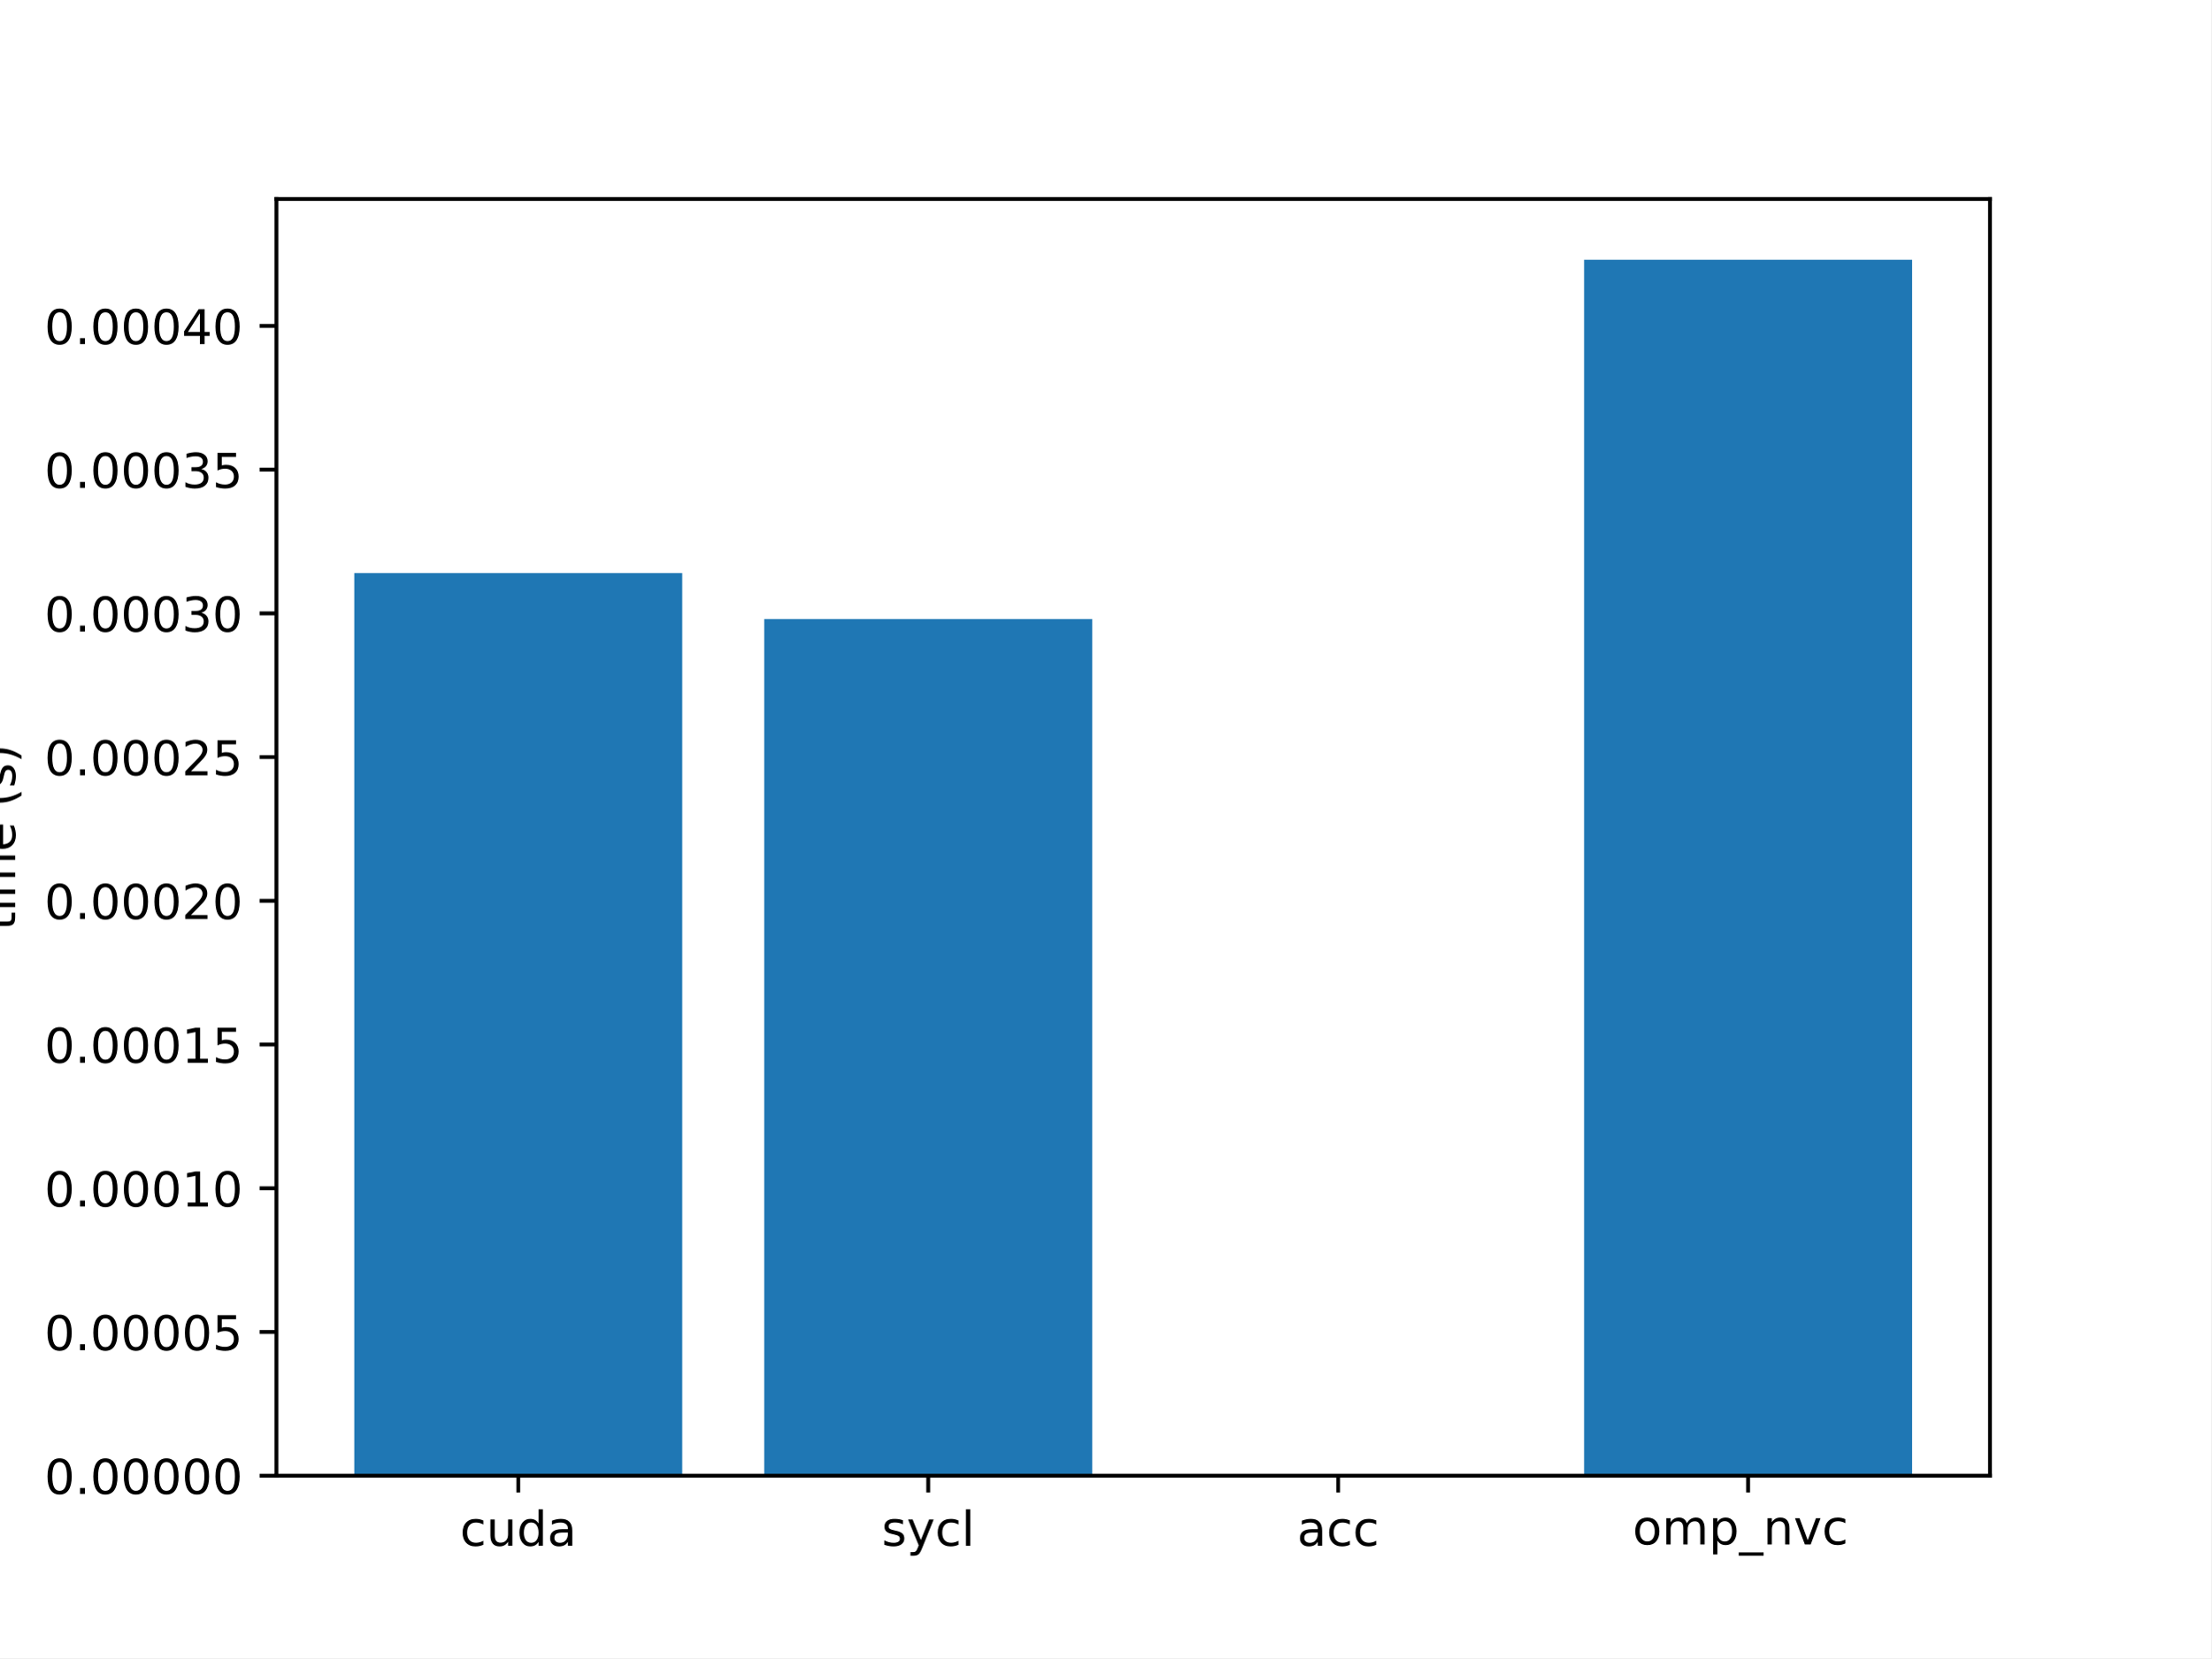
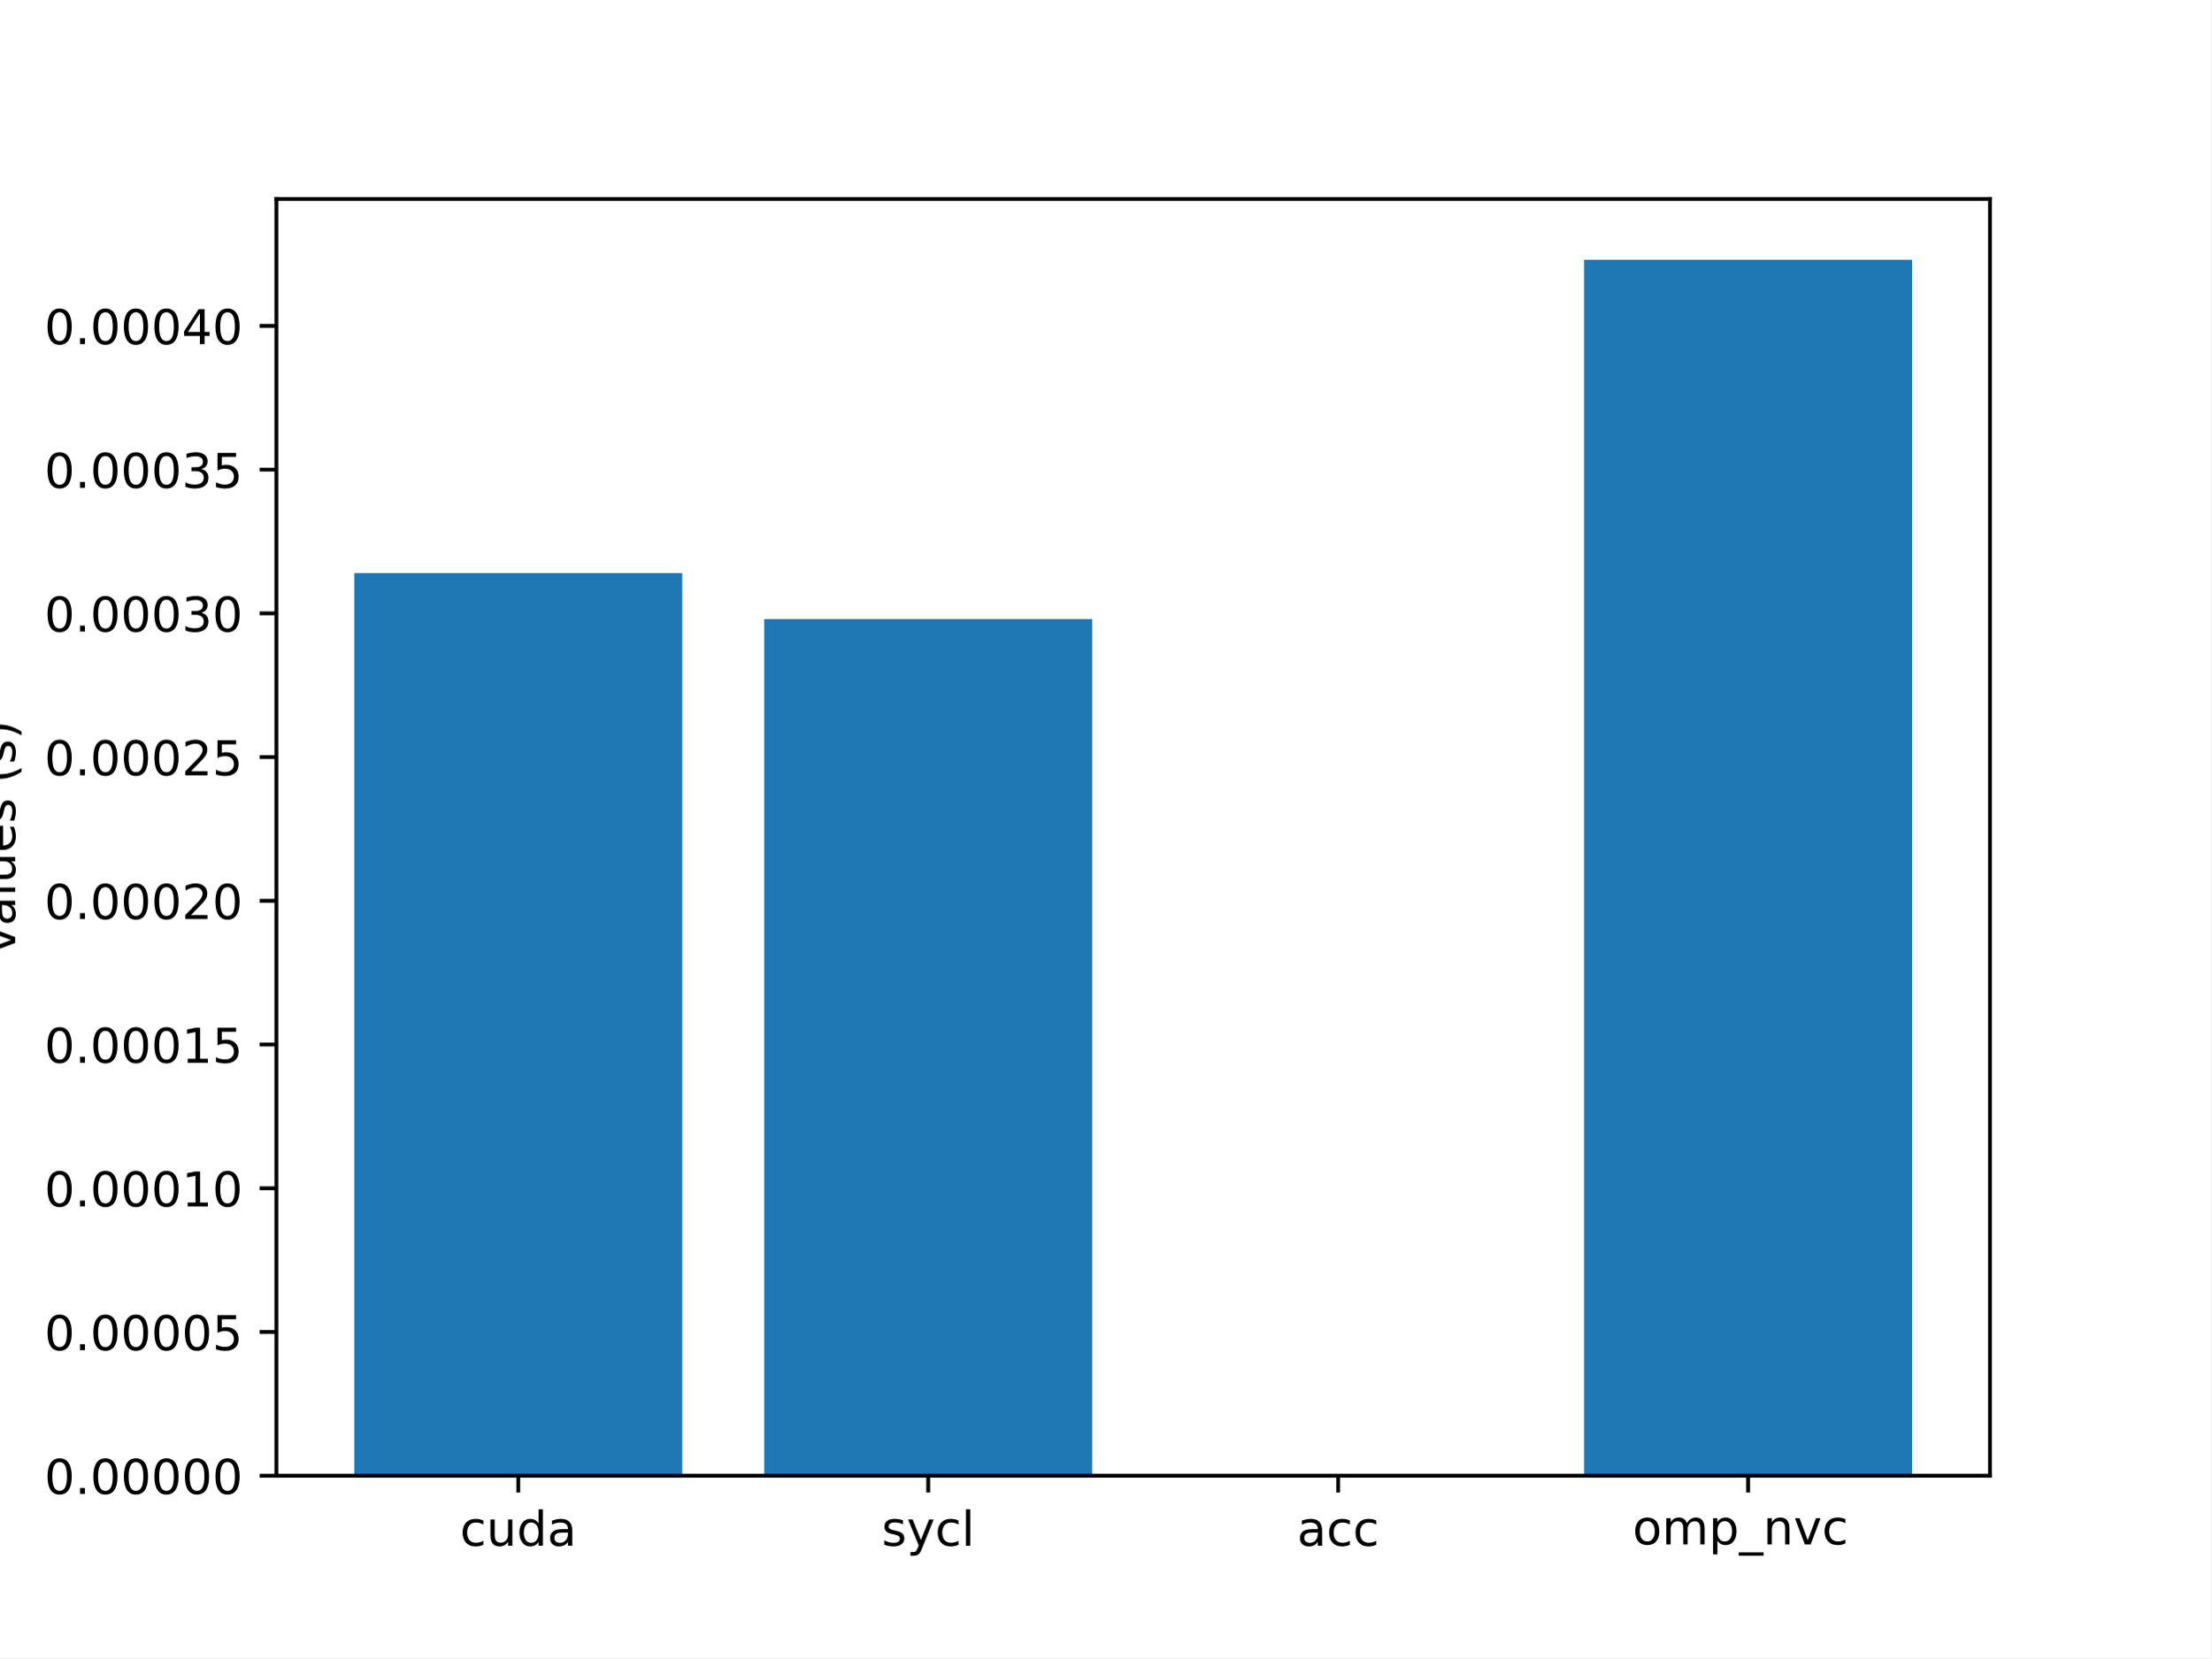
<svg xmlns="http://www.w3.org/2000/svg" xmlns:xlink="http://www.w3.org/1999/xlink" width="460.8pt" height="345.6pt" viewBox="0 0 460.8 345.6" version="1.1">
  <defs>
    <style type="text/css">*{stroke-linejoin: round; stroke-linecap: butt}</style>
  </defs>
  <g id="figure_1">
    <g id="patch_1">
      <path d="M 0 345.6  L 460.8 345.6  L 460.8 0  L 0 0  z " style="fill: #ffffff" />
    </g>
    <g id="axes_1">
      <g id="patch_2">
        <path d="M 57.6 307.584  L 414.72 307.584  L 414.72 41.472  L 57.6 41.472  z " style="fill: #ffffff" />
      </g>
      <g id="patch_3">
-         <path d="M 73.833 307.584  L 142.181 307.584  L 142.181 119.451  L 73.833 119.451  z " clip-path="url(#pebc5763058)" style="fill: #1f77b4" />
+         <path d="M 73.833 307.584  L 142.181 307.584  L 142.181 119.451  L 73.833 119.451  z " clip-path="url(#p89d8c2d24b)" style="fill: #1f77b4" />
      </g>
      <g id="patch_4">
-         <path d="M 159.268 307.584  L 227.616 307.584  L 227.616 129.038  L 159.268 129.038  z " clip-path="url(#pebc5763058)" style="fill: #1f77b4" />
+         <path d="M 159.268 307.584  L 227.616 307.584  L 227.616 129.038  L 159.268 129.038  z " clip-path="url(#p89d8c2d24b)" style="fill: #1f77b4" />
      </g>
      <g id="patch_5">
-         <path d="M 244.704 307.584  L 313.052 307.584  L 313.052 307.584  L 244.704 307.584  z " clip-path="url(#pebc5763058)" style="fill: #1f77b4" />
+         <path d="M 244.704 307.584  L 313.052 307.584  L 313.052 307.584  L 244.704 307.584  z " clip-path="url(#p89d8c2d24b)" style="fill: #1f77b4" />
      </g>
      <g id="patch_6">
-         <path d="M 330.139 307.584  L 398.487 307.584  L 398.487 54.144  L 330.139 54.144  z " clip-path="url(#pebc5763058)" style="fill: #1f77b4" />
+         <path d="M 330.139 307.584  L 398.487 307.584  L 398.487 54.144  L 330.139 54.144  z " clip-path="url(#p89d8c2d24b)" style="fill: #1f77b4" />
      </g>
      <g id="matplotlib.axis_1">
        <g id="xtick_1">
          <g id="line2d_1">
            <defs>
-               <path id="m1a756fc7bf" d="M 0 0  L 0 3.5  " style="stroke: #000000; stroke-width: 0.8" />
+               <path id="mcd4621e55e" d="M 0 0  L 0 3.5  " style="stroke: #000000; stroke-width: 0.8" />
            </defs>
            <g>
-               <use xlink:href="#m1a756fc7bf" x="108.007" y="307.584" style="stroke: #000000; stroke-width: 0.8" />
+               <use xlink:href="#mcd4621e55e" x="108.007" y="307.584" style="stroke: #000000; stroke-width: 0.8" />
            </g>
          </g>
          <g id="text_1">
            <g transform="translate(92.67252 322.1824) scale(0.1 -0.1)">
              <defs>
                <path id="DejaVuSans-20" transform="scale(0.015625)" />
                <path id="DejaVuSans-63" d="M 3122 3366  L 3122 2828  Q 2878 2963 2633 3030  Q 2388 3097 2138 3097  Q 1578 3097 1268 2742  Q 959 2388 959 1747  Q 959 1106 1268 751  Q 1578 397 2138 397  Q 2388 397 2633 464  Q 2878 531 3122 666  L 3122 134  Q 2881 22 2623 -34  Q 2366 -91 2075 -91  Q 1284 -91 818 406  Q 353 903 353 1747  Q 353 2603 823 3093  Q 1294 3584 2113 3584  Q 2378 3584 2631 3529  Q 2884 3475 3122 3366  z " transform="scale(0.015625)" />
                <path id="DejaVuSans-75" d="M 544 1381  L 544 3500  L 1119 3500  L 1119 1403  Q 1119 906 1312 657  Q 1506 409 1894 409  Q 2359 409 2629 706  Q 2900 1003 2900 1516  L 2900 3500  L 3475 3500  L 3475 0  L 2900 0  L 2900 538  Q 2691 219 2414 64  Q 2138 -91 1772 -91  Q 1169 -91 856 284  Q 544 659 544 1381  z M 1991 3584  L 1991 3584  z " transform="scale(0.015625)" />
                <path id="DejaVuSans-64" d="M 2906 2969  L 2906 4863  L 3481 4863  L 3481 0  L 2906 0  L 2906 525  Q 2725 213 2448 61  Q 2172 -91 1784 -91  Q 1150 -91 751 415  Q 353 922 353 1747  Q 353 2572 751 3078  Q 1150 3584 1784 3584  Q 2172 3584 2448 3432  Q 2725 3281 2906 2969  z M 947 1747  Q 947 1113 1208 752  Q 1469 391 1925 391  Q 2381 391 2643 752  Q 2906 1113 2906 1747  Q 2906 2381 2643 2742  Q 2381 3103 1925 3103  Q 1469 3103 1208 2742  Q 947 2381 947 1747  z " transform="scale(0.015625)" />
                <path id="DejaVuSans-61" d="M 2194 1759  Q 1497 1759 1228 1600  Q 959 1441 959 1056  Q 959 750 1161 570  Q 1363 391 1709 391  Q 2188 391 2477 730  Q 2766 1069 2766 1631  L 2766 1759  L 2194 1759  z M 3341 1997  L 3341 0  L 2766 0  L 2766 531  Q 2569 213 2275 61  Q 1981 -91 1556 -91  Q 1019 -91 701 211  Q 384 513 384 1019  Q 384 1609 779 1909  Q 1175 2209 1959 2209  L 2766 2209  L 2766 2266  Q 2766 2663 2505 2880  Q 2244 3097 1772 3097  Q 1472 3097 1187 3025  Q 903 2953 641 2809  L 641 3341  Q 956 3463 1253 3523  Q 1550 3584 1831 3584  Q 2591 3584 2966 3190  Q 3341 2797 3341 1997  z " transform="scale(0.015625)" />
              </defs>
              <use xlink:href="#DejaVuSans-20" />
              <use xlink:href="#DejaVuSans-63" x="31.787" />
              <use xlink:href="#DejaVuSans-75" x="86.768" />
              <use xlink:href="#DejaVuSans-64" x="150.146" />
              <use xlink:href="#DejaVuSans-61" x="213.623" />
              <use xlink:href="#DejaVuSans-20" x="274.902" />
            </g>
          </g>
        </g>
        <g id="xtick_2">
          <g id="line2d_2">
            <g>
-               <use xlink:href="#m1a756fc7bf" x="193.442" y="307.584" style="stroke: #000000; stroke-width: 0.8" />
+               <use xlink:href="#mcd4621e55e" x="193.442" y="307.584" style="stroke: #000000; stroke-width: 0.8" />
            </g>
          </g>
          <g id="text_2">
            <g transform="translate(180.5618 322.1824) scale(0.1 -0.1)">
              <defs>
                <path id="DejaVuSans-73" d="M 2834 3397  L 2834 2853  Q 2591 2978 2328 3040  Q 2066 3103 1784 3103  Q 1356 3103 1142 2972  Q 928 2841 928 2578  Q 928 2378 1081 2264  Q 1234 2150 1697 2047  L 1894 2003  Q 2506 1872 2764 1633  Q 3022 1394 3022 966  Q 3022 478 2636 193  Q 2250 -91 1575 -91  Q 1294 -91 989 -36  Q 684 19 347 128  L 347 722  Q 666 556 975 473  Q 1284 391 1588 391  Q 1994 391 2212 530  Q 2431 669 2431 922  Q 2431 1156 2273 1281  Q 2116 1406 1581 1522  L 1381 1569  Q 847 1681 609 1914  Q 372 2147 372 2553  Q 372 3047 722 3315  Q 1072 3584 1716 3584  Q 2034 3584 2315 3537  Q 2597 3491 2834 3397  z " transform="scale(0.015625)" />
                <path id="DejaVuSans-79" d="M 2059 -325  Q 1816 -950 1584 -1140  Q 1353 -1331 966 -1331  L 506 -1331  L 506 -850  L 844 -850  Q 1081 -850 1212 -737  Q 1344 -625 1503 -206  L 1606 56  L 191 3500  L 800 3500  L 1894 763  L 2988 3500  L 3597 3500  L 2059 -325  z " transform="scale(0.015625)" />
                <path id="DejaVuSans-6c" d="M 603 4863  L 1178 4863  L 1178 0  L 603 0  L 603 4863  z " transform="scale(0.015625)" />
              </defs>
              <use xlink:href="#DejaVuSans-20" />
              <use xlink:href="#DejaVuSans-73" x="31.787" />
              <use xlink:href="#DejaVuSans-79" x="83.887" />
              <use xlink:href="#DejaVuSans-63" x="143.066" />
              <use xlink:href="#DejaVuSans-6c" x="198.047" />
              <use xlink:href="#DejaVuSans-20" x="225.83" />
            </g>
          </g>
        </g>
        <g id="xtick_3">
          <g id="line2d_3">
            <g>
-               <use xlink:href="#m1a756fc7bf" x="278.878" y="307.584" style="stroke: #000000; stroke-width: 0.8" />
+               <use xlink:href="#mcd4621e55e" x="278.878" y="307.584" style="stroke: #000000; stroke-width: 0.8" />
            </g>
          </g>
          <g id="text_3">
            <g transform="translate(267.1371 322.1824) scale(0.1 -0.1)">
              <use xlink:href="#DejaVuSans-20" />
              <use xlink:href="#DejaVuSans-61" x="31.787" />
              <use xlink:href="#DejaVuSans-63" x="93.066" />
              <use xlink:href="#DejaVuSans-63" x="148.047" />
              <use xlink:href="#DejaVuSans-20" x="203.027" />
            </g>
          </g>
        </g>
        <g id="xtick_4">
          <g id="line2d_4">
            <g>
-               <use xlink:href="#m1a756fc7bf" x="364.313" y="307.584" style="stroke: #000000; stroke-width: 0.8" />
+               <use xlink:href="#mcd4621e55e" x="364.313" y="307.584" style="stroke: #000000; stroke-width: 0.8" />
            </g>
          </g>
          <g id="text_4">
            <g transform="translate(337.0647 321.9043) scale(0.1 -0.1)">
              <defs>
                <path id="DejaVuSans-6f" d="M 1959 3097  Q 1497 3097 1228 2736  Q 959 2375 959 1747  Q 959 1119 1226 758  Q 1494 397 1959 397  Q 2419 397 2687 759  Q 2956 1122 2956 1747  Q 2956 2369 2687 2733  Q 2419 3097 1959 3097  z M 1959 3584  Q 2709 3584 3137 3096  Q 3566 2609 3566 1747  Q 3566 888 3137 398  Q 2709 -91 1959 -91  Q 1206 -91 779 398  Q 353 888 353 1747  Q 353 2609 779 3096  Q 1206 3584 1959 3584  z " transform="scale(0.015625)" />
                <path id="DejaVuSans-6d" d="M 3328 2828  Q 3544 3216 3844 3400  Q 4144 3584 4550 3584  Q 5097 3584 5394 3201  Q 5691 2819 5691 2113  L 5691 0  L 5113 0  L 5113 2094  Q 5113 2597 4934 2840  Q 4756 3084 4391 3084  Q 3944 3084 3684 2787  Q 3425 2491 3425 1978  L 3425 0  L 2847 0  L 2847 2094  Q 2847 2600 2669 2842  Q 2491 3084 2119 3084  Q 1678 3084 1418 2786  Q 1159 2488 1159 1978  L 1159 0  L 581 0  L 581 3500  L 1159 3500  L 1159 2956  Q 1356 3278 1631 3431  Q 1906 3584 2284 3584  Q 2666 3584 2933 3390  Q 3200 3197 3328 2828  z " transform="scale(0.015625)" />
                <path id="DejaVuSans-70" d="M 1159 525  L 1159 -1331  L 581 -1331  L 581 3500  L 1159 3500  L 1159 2969  Q 1341 3281 1617 3432  Q 1894 3584 2278 3584  Q 2916 3584 3314 3078  Q 3713 2572 3713 1747  Q 3713 922 3314 415  Q 2916 -91 2278 -91  Q 1894 -91 1617 61  Q 1341 213 1159 525  z M 3116 1747  Q 3116 2381 2855 2742  Q 2594 3103 2138 3103  Q 1681 3103 1420 2742  Q 1159 2381 1159 1747  Q 1159 1113 1420 752  Q 1681 391 2138 391  Q 2594 391 2855 752  Q 3116 1113 3116 1747  z " transform="scale(0.015625)" />
                <path id="DejaVuSans-5f" d="M 3263 -1063  L 3263 -1509  L -63 -1509  L -63 -1063  L 3263 -1063  z " transform="scale(0.015625)" />
                <path id="DejaVuSans-6e" d="M 3513 2113  L 3513 0  L 2938 0  L 2938 2094  Q 2938 2591 2744 2837  Q 2550 3084 2163 3084  Q 1697 3084 1428 2787  Q 1159 2491 1159 1978  L 1159 0  L 581 0  L 581 3500  L 1159 3500  L 1159 2956  Q 1366 3272 1645 3428  Q 1925 3584 2291 3584  Q 2894 3584 3203 3211  Q 3513 2838 3513 2113  z " transform="scale(0.015625)" />
                <path id="DejaVuSans-76" d="M 191 3500  L 800 3500  L 1894 563  L 2988 3500  L 3597 3500  L 2284 0  L 1503 0  L 191 3500  z " transform="scale(0.015625)" />
              </defs>
              <use xlink:href="#DejaVuSans-20" />
              <use xlink:href="#DejaVuSans-6f" x="31.787" />
              <use xlink:href="#DejaVuSans-6d" x="92.969" />
              <use xlink:href="#DejaVuSans-70" x="190.381" />
              <use xlink:href="#DejaVuSans-5f" x="253.857" />
              <use xlink:href="#DejaVuSans-6e" x="303.857" />
              <use xlink:href="#DejaVuSans-76" x="367.236" />
              <use xlink:href="#DejaVuSans-63" x="426.416" />
              <use xlink:href="#DejaVuSans-20" x="481.396" />
              <use xlink:href="#DejaVuSans-20" x="513.184" />
            </g>
          </g>
        </g>
      </g>
      <g id="matplotlib.axis_2">
        <g id="ytick_1">
          <g id="line2d_5">
            <defs>
-               <path id="m88423c29df" d="M 0 0  L -3.5 0  " style="stroke: #000000; stroke-width: 0.8" />
+               <path id="mb1f1c144eb" d="M 0 0  L -3.5 0  " style="stroke: #000000; stroke-width: 0.8" />
            </defs>
            <g>
-               <use xlink:href="#m88423c29df" x="57.6" y="307.584" style="stroke: #000000; stroke-width: 0.8" />
+               <use xlink:href="#mb1f1c144eb" x="57.6" y="307.584" style="stroke: #000000; stroke-width: 0.8" />
            </g>
          </g>
          <g id="text_5">
            <g transform="translate(9.246875 311.3832) scale(0.1 -0.1)">
              <defs>
                <path id="DejaVuSans-30" d="M 2034 4250  Q 1547 4250 1301 3770  Q 1056 3291 1056 2328  Q 1056 1369 1301 889  Q 1547 409 2034 409  Q 2525 409 2770 889  Q 3016 1369 3016 2328  Q 3016 3291 2770 3770  Q 2525 4250 2034 4250  z M 2034 4750  Q 2819 4750 3233 4129  Q 3647 3509 3647 2328  Q 3647 1150 3233 529  Q 2819 -91 2034 -91  Q 1250 -91 836 529  Q 422 1150 422 2328  Q 422 3509 836 4129  Q 1250 4750 2034 4750  z " transform="scale(0.015625)" />
                <path id="DejaVuSans-2e" d="M 684 794  L 1344 794  L 1344 0  L 684 0  L 684 794  z " transform="scale(0.015625)" />
              </defs>
              <use xlink:href="#DejaVuSans-30" />
              <use xlink:href="#DejaVuSans-2e" x="63.623" />
              <use xlink:href="#DejaVuSans-30" x="95.41" />
              <use xlink:href="#DejaVuSans-30" x="159.033" />
              <use xlink:href="#DejaVuSans-30" x="222.656" />
              <use xlink:href="#DejaVuSans-30" x="286.279" />
              <use xlink:href="#DejaVuSans-30" x="349.902" />
            </g>
          </g>
        </g>
        <g id="ytick_2">
          <g id="line2d_6">
            <g>
-               <use xlink:href="#m88423c29df" x="57.6" y="277.627" style="stroke: #000000; stroke-width: 0.8" />
+               <use xlink:href="#mb1f1c144eb" x="57.6" y="277.627" style="stroke: #000000; stroke-width: 0.8" />
            </g>
          </g>
          <g id="text_6">
            <g transform="translate(9.246875 281.4258) scale(0.1 -0.1)">
              <defs>
                <path id="DejaVuSans-35" d="M 691 4666  L 3169 4666  L 3169 4134  L 1269 4134  L 1269 2991  Q 1406 3038 1543 3061  Q 1681 3084 1819 3084  Q 2600 3084 3056 2656  Q 3513 2228 3513 1497  Q 3513 744 3044 326  Q 2575 -91 1722 -91  Q 1428 -91 1123 -41  Q 819 9 494 109  L 494 744  Q 775 591 1075 516  Q 1375 441 1709 441  Q 2250 441 2565 725  Q 2881 1009 2881 1497  Q 2881 1984 2565 2268  Q 2250 2553 1709 2553  Q 1456 2553 1204 2497  Q 953 2441 691 2322  L 691 4666  z " transform="scale(0.015625)" />
              </defs>
              <use xlink:href="#DejaVuSans-30" />
              <use xlink:href="#DejaVuSans-2e" x="63.623" />
              <use xlink:href="#DejaVuSans-30" x="95.41" />
              <use xlink:href="#DejaVuSans-30" x="159.033" />
              <use xlink:href="#DejaVuSans-30" x="222.656" />
              <use xlink:href="#DejaVuSans-30" x="286.279" />
              <use xlink:href="#DejaVuSans-35" x="349.902" />
            </g>
          </g>
        </g>
        <g id="ytick_3">
          <g id="line2d_7">
            <g>
-               <use xlink:href="#m88423c29df" x="57.6" y="247.669" style="stroke: #000000; stroke-width: 0.8" />
+               <use xlink:href="#mb1f1c144eb" x="57.6" y="247.669" style="stroke: #000000; stroke-width: 0.8" />
            </g>
          </g>
          <g id="text_7">
            <g transform="translate(9.246875 251.4683) scale(0.1 -0.1)">
              <defs>
                <path id="DejaVuSans-31" d="M 794 531  L 1825 531  L 1825 4091  L 703 3866  L 703 4441  L 1819 4666  L 2450 4666  L 2450 531  L 3481 531  L 3481 0  L 794 0  L 794 531  z " transform="scale(0.015625)" />
              </defs>
              <use xlink:href="#DejaVuSans-30" />
              <use xlink:href="#DejaVuSans-2e" x="63.623" />
              <use xlink:href="#DejaVuSans-30" x="95.41" />
              <use xlink:href="#DejaVuSans-30" x="159.033" />
              <use xlink:href="#DejaVuSans-30" x="222.656" />
              <use xlink:href="#DejaVuSans-31" x="286.279" />
              <use xlink:href="#DejaVuSans-30" x="349.902" />
            </g>
          </g>
        </g>
        <g id="ytick_4">
          <g id="line2d_8">
            <g>
-               <use xlink:href="#m88423c29df" x="57.6" y="217.712" style="stroke: #000000; stroke-width: 0.8" />
+               <use xlink:href="#mb1f1c144eb" x="57.6" y="217.712" style="stroke: #000000; stroke-width: 0.8" />
            </g>
          </g>
          <g id="text_8">
            <g transform="translate(9.246875 221.5109) scale(0.1 -0.1)">
              <use xlink:href="#DejaVuSans-30" />
              <use xlink:href="#DejaVuSans-2e" x="63.623" />
              <use xlink:href="#DejaVuSans-30" x="95.41" />
              <use xlink:href="#DejaVuSans-30" x="159.033" />
              <use xlink:href="#DejaVuSans-30" x="222.656" />
              <use xlink:href="#DejaVuSans-31" x="286.279" />
              <use xlink:href="#DejaVuSans-35" x="349.902" />
            </g>
          </g>
        </g>
        <g id="ytick_5">
          <g id="line2d_9">
            <g>
-               <use xlink:href="#m88423c29df" x="57.6" y="187.754" style="stroke: #000000; stroke-width: 0.8" />
+               <use xlink:href="#mb1f1c144eb" x="57.6" y="187.754" style="stroke: #000000; stroke-width: 0.8" />
            </g>
          </g>
          <g id="text_9">
            <g transform="translate(9.246875 191.5534) scale(0.1 -0.1)">
              <defs>
                <path id="DejaVuSans-32" d="M 1228 531  L 3431 531  L 3431 0  L 469 0  L 469 531  Q 828 903 1448 1529  Q 2069 2156 2228 2338  Q 2531 2678 2651 2914  Q 2772 3150 2772 3378  Q 2772 3750 2511 3984  Q 2250 4219 1831 4219  Q 1534 4219 1204 4116  Q 875 4013 500 3803  L 500 4441  Q 881 4594 1212 4672  Q 1544 4750 1819 4750  Q 2544 4750 2975 4387  Q 3406 4025 3406 3419  Q 3406 3131 3298 2873  Q 3191 2616 2906 2266  Q 2828 2175 2409 1742  Q 1991 1309 1228 531  z " transform="scale(0.015625)" />
              </defs>
              <use xlink:href="#DejaVuSans-30" />
              <use xlink:href="#DejaVuSans-2e" x="63.623" />
              <use xlink:href="#DejaVuSans-30" x="95.41" />
              <use xlink:href="#DejaVuSans-30" x="159.033" />
              <use xlink:href="#DejaVuSans-30" x="222.656" />
              <use xlink:href="#DejaVuSans-32" x="286.279" />
              <use xlink:href="#DejaVuSans-30" x="349.902" />
            </g>
          </g>
        </g>
        <g id="ytick_6">
          <g id="line2d_10">
            <g>
-               <use xlink:href="#m88423c29df" x="57.6" y="157.797" style="stroke: #000000; stroke-width: 0.8" />
+               <use xlink:href="#mb1f1c144eb" x="57.6" y="157.797" style="stroke: #000000; stroke-width: 0.8" />
            </g>
          </g>
          <g id="text_10">
            <g transform="translate(9.246875 161.596) scale(0.1 -0.1)">
              <use xlink:href="#DejaVuSans-30" />
              <use xlink:href="#DejaVuSans-2e" x="63.623" />
              <use xlink:href="#DejaVuSans-30" x="95.41" />
              <use xlink:href="#DejaVuSans-30" x="159.033" />
              <use xlink:href="#DejaVuSans-30" x="222.656" />
              <use xlink:href="#DejaVuSans-32" x="286.279" />
              <use xlink:href="#DejaVuSans-35" x="349.902" />
            </g>
          </g>
        </g>
        <g id="ytick_7">
          <g id="line2d_11">
            <g>
-               <use xlink:href="#m88423c29df" x="57.6" y="127.839" style="stroke: #000000; stroke-width: 0.8" />
+               <use xlink:href="#mb1f1c144eb" x="57.6" y="127.839" style="stroke: #000000; stroke-width: 0.8" />
            </g>
          </g>
          <g id="text_11">
            <g transform="translate(9.246875 131.6385) scale(0.1 -0.1)">
              <defs>
                <path id="DejaVuSans-33" d="M 2597 2516  Q 3050 2419 3304 2112  Q 3559 1806 3559 1356  Q 3559 666 3084 287  Q 2609 -91 1734 -91  Q 1441 -91 1130 -33  Q 819 25 488 141  L 488 750  Q 750 597 1062 519  Q 1375 441 1716 441  Q 2309 441 2620 675  Q 2931 909 2931 1356  Q 2931 1769 2642 2001  Q 2353 2234 1838 2234  L 1294 2234  L 1294 2753  L 1863 2753  Q 2328 2753 2575 2939  Q 2822 3125 2822 3475  Q 2822 3834 2567 4026  Q 2313 4219 1838 4219  Q 1578 4219 1281 4162  Q 984 4106 628 3988  L 628 4550  Q 988 4650 1302 4700  Q 1616 4750 1894 4750  Q 2613 4750 3031 4423  Q 3450 4097 3450 3541  Q 3450 3153 3228 2886  Q 3006 2619 2597 2516  z " transform="scale(0.015625)" />
              </defs>
              <use xlink:href="#DejaVuSans-30" />
              <use xlink:href="#DejaVuSans-2e" x="63.623" />
              <use xlink:href="#DejaVuSans-30" x="95.41" />
              <use xlink:href="#DejaVuSans-30" x="159.033" />
              <use xlink:href="#DejaVuSans-30" x="222.656" />
              <use xlink:href="#DejaVuSans-33" x="286.279" />
              <use xlink:href="#DejaVuSans-30" x="349.902" />
            </g>
          </g>
        </g>
        <g id="ytick_8">
          <g id="line2d_12">
            <g>
-               <use xlink:href="#m88423c29df" x="57.6" y="97.882" style="stroke: #000000; stroke-width: 0.8" />
+               <use xlink:href="#mb1f1c144eb" x="57.6" y="97.882" style="stroke: #000000; stroke-width: 0.8" />
            </g>
          </g>
          <g id="text_12">
            <g transform="translate(9.246875 101.6811) scale(0.1 -0.1)">
              <use xlink:href="#DejaVuSans-30" />
              <use xlink:href="#DejaVuSans-2e" x="63.623" />
              <use xlink:href="#DejaVuSans-30" x="95.41" />
              <use xlink:href="#DejaVuSans-30" x="159.033" />
              <use xlink:href="#DejaVuSans-30" x="222.656" />
              <use xlink:href="#DejaVuSans-33" x="286.279" />
              <use xlink:href="#DejaVuSans-35" x="349.902" />
            </g>
          </g>
        </g>
        <g id="ytick_9">
          <g id="line2d_13">
            <g>
-               <use xlink:href="#m88423c29df" x="57.6" y="67.924" style="stroke: #000000; stroke-width: 0.8" />
+               <use xlink:href="#mb1f1c144eb" x="57.6" y="67.924" style="stroke: #000000; stroke-width: 0.8" />
            </g>
          </g>
          <g id="text_13">
            <g transform="translate(9.246875 71.72364) scale(0.1 -0.1)">
              <defs>
                <path id="DejaVuSans-34" d="M 2419 4116  L 825 1625  L 2419 1625  L 2419 4116  z M 2253 4666  L 3047 4666  L 3047 1625  L 3713 1625  L 3713 1100  L 3047 1100  L 3047 0  L 2419 0  L 2419 1100  L 313 1100  L 313 1709  L 2253 4666  z " transform="scale(0.015625)" />
              </defs>
              <use xlink:href="#DejaVuSans-30" />
              <use xlink:href="#DejaVuSans-2e" x="63.623" />
              <use xlink:href="#DejaVuSans-30" x="95.41" />
              <use xlink:href="#DejaVuSans-30" x="159.033" />
              <use xlink:href="#DejaVuSans-30" x="222.656" />
              <use xlink:href="#DejaVuSans-34" x="286.279" />
              <use xlink:href="#DejaVuSans-30" x="349.902" />
            </g>
          </g>
        </g>
        <g id="text_14">
-           <g transform="translate(3.167187 193.9194) rotate(-90) scale(0.1 -0.1)">
+           <g transform="translate(3.167187 198.8858) rotate(-90) scale(0.1 -0.1)">
            <defs>
-               <path id="DejaVuSans-74" d="M 1172 4494  L 1172 3500  L 2356 3500  L 2356 3053  L 1172 3053  L 1172 1153  Q 1172 725 1289 603  Q 1406 481 1766 481  L 2356 481  L 2356 0  L 1766 0  Q 1100 0 847 248  Q 594 497 594 1153  L 594 3053  L 172 3053  L 172 3500  L 594 3500  L 594 4494  L 1172 4494  z " transform="scale(0.015625)" />
-               <path id="DejaVuSans-69" d="M 603 3500  L 1178 3500  L 1178 0  L 603 0  L 603 3500  z M 603 4863  L 1178 4863  L 1178 4134  L 603 4134  L 603 4863  z " transform="scale(0.015625)" />
              <path id="DejaVuSans-65" d="M 3597 1894  L 3597 1613  L 953 1613  Q 991 1019 1311 708  Q 1631 397 2203 397  Q 2534 397 2845 478  Q 3156 559 3463 722  L 3463 178  Q 3153 47 2828 -22  Q 2503 -91 2169 -91  Q 1331 -91 842 396  Q 353 884 353 1716  Q 353 2575 817 3079  Q 1281 3584 2069 3584  Q 2775 3584 3186 3129  Q 3597 2675 3597 1894  z M 3022 2063  Q 3016 2534 2758 2815  Q 2500 3097 2075 3097  Q 1594 3097 1305 2825  Q 1016 2553 972 2059  L 3022 2063  z " transform="scale(0.015625)" />
              <path id="DejaVuSans-28" d="M 1984 4856  Q 1566 4138 1362 3434  Q 1159 2731 1159 2009  Q 1159 1288 1364 580  Q 1569 -128 1984 -844  L 1484 -844  Q 1016 -109 783 600  Q 550 1309 550 2009  Q 550 2706 781 3412  Q 1013 4119 1484 4856  L 1984 4856  z " transform="scale(0.015625)" />
              <path id="DejaVuSans-29" d="M 513 4856  L 1013 4856  Q 1481 4119 1714 3412  Q 1947 2706 1947 2009  Q 1947 1309 1714 600  Q 1481 -109 1013 -844  L 513 -844  Q 928 -128 1133 580  Q 1338 1288 1338 2009  Q 1338 2731 1133 3434  Q 928 4138 513 4856  z " transform="scale(0.015625)" />
            </defs>
-             <use xlink:href="#DejaVuSans-74" />
-             <use xlink:href="#DejaVuSans-69" x="39.209" />
-             <use xlink:href="#DejaVuSans-6d" x="66.992" />
-             <use xlink:href="#DejaVuSans-65" x="164.404" />
-             <use xlink:href="#DejaVuSans-20" x="225.928" />
-             <use xlink:href="#DejaVuSans-28" x="257.715" />
-             <use xlink:href="#DejaVuSans-73" x="296.729" />
-             <use xlink:href="#DejaVuSans-29" x="348.828" />
+             <use xlink:href="#DejaVuSans-76" />
+             <use xlink:href="#DejaVuSans-61" x="59.18" />
+             <use xlink:href="#DejaVuSans-6c" x="120.459" />
+             <use xlink:href="#DejaVuSans-75" x="148.242" />
+             <use xlink:href="#DejaVuSans-65" x="211.621" />
+             <use xlink:href="#DejaVuSans-73" x="273.145" />
+             <use xlink:href="#DejaVuSans-20" x="325.244" />
+             <use xlink:href="#DejaVuSans-28" x="357.031" />
+             <use xlink:href="#DejaVuSans-73" x="396.045" />
+             <use xlink:href="#DejaVuSans-29" x="448.145" />
          </g>
        </g>
      </g>
      <g id="patch_7">
        <path d="M 57.6 307.584  L 57.6 41.472  " style="fill: none; stroke: #000000; stroke-width: 0.8; stroke-linejoin: miter; stroke-linecap: square" />
      </g>
      <g id="patch_8">
        <path d="M 414.72 307.584  L 414.72 41.472  " style="fill: none; stroke: #000000; stroke-width: 0.8; stroke-linejoin: miter; stroke-linecap: square" />
      </g>
      <g id="patch_9">
        <path d="M 57.6 307.584  L 414.72 307.584  " style="fill: none; stroke: #000000; stroke-width: 0.8; stroke-linejoin: miter; stroke-linecap: square" />
      </g>
      <g id="patch_10">
        <path d="M 57.6 41.472  L 414.72 41.472  " style="fill: none; stroke: #000000; stroke-width: 0.8; stroke-linejoin: miter; stroke-linecap: square" />
      </g>
    </g>
  </g>
  <defs>
-     <clipPath id="pebc5763058">
+     <clipPath id="p89d8c2d24b">
      <rect x="57.6" y="41.472" width="357.12" height="266.112" />
    </clipPath>
  </defs>
</svg>
